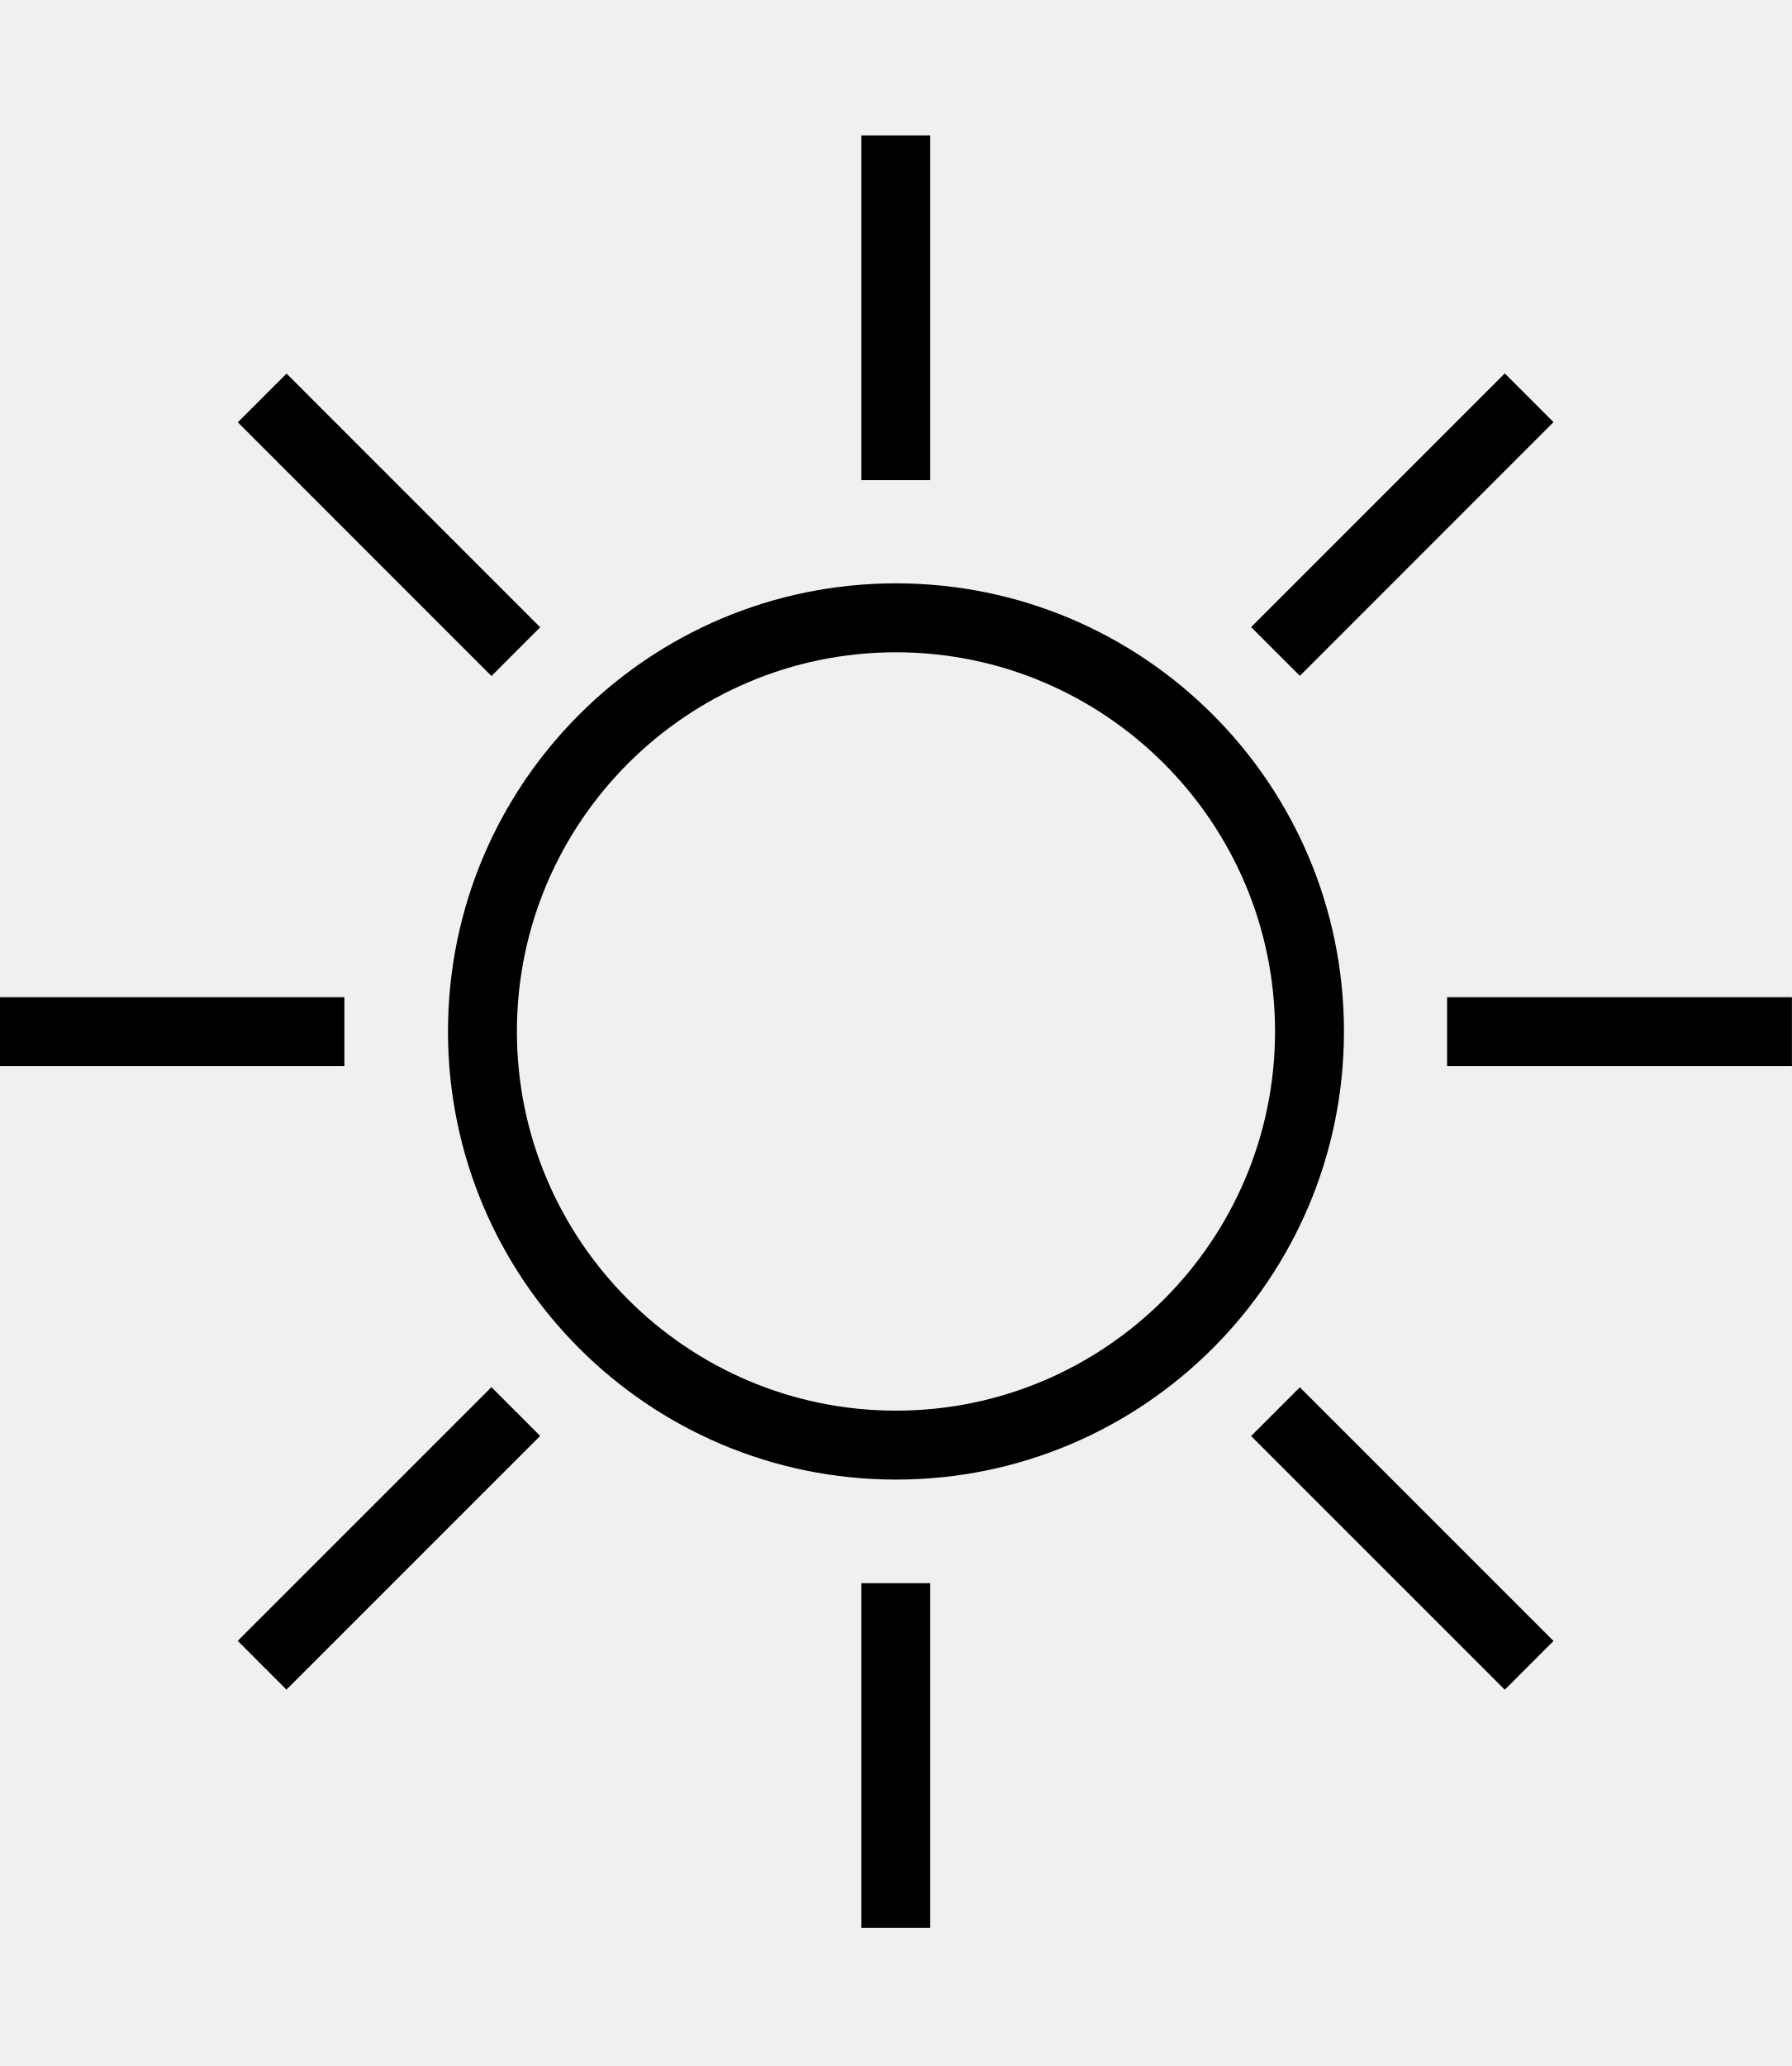
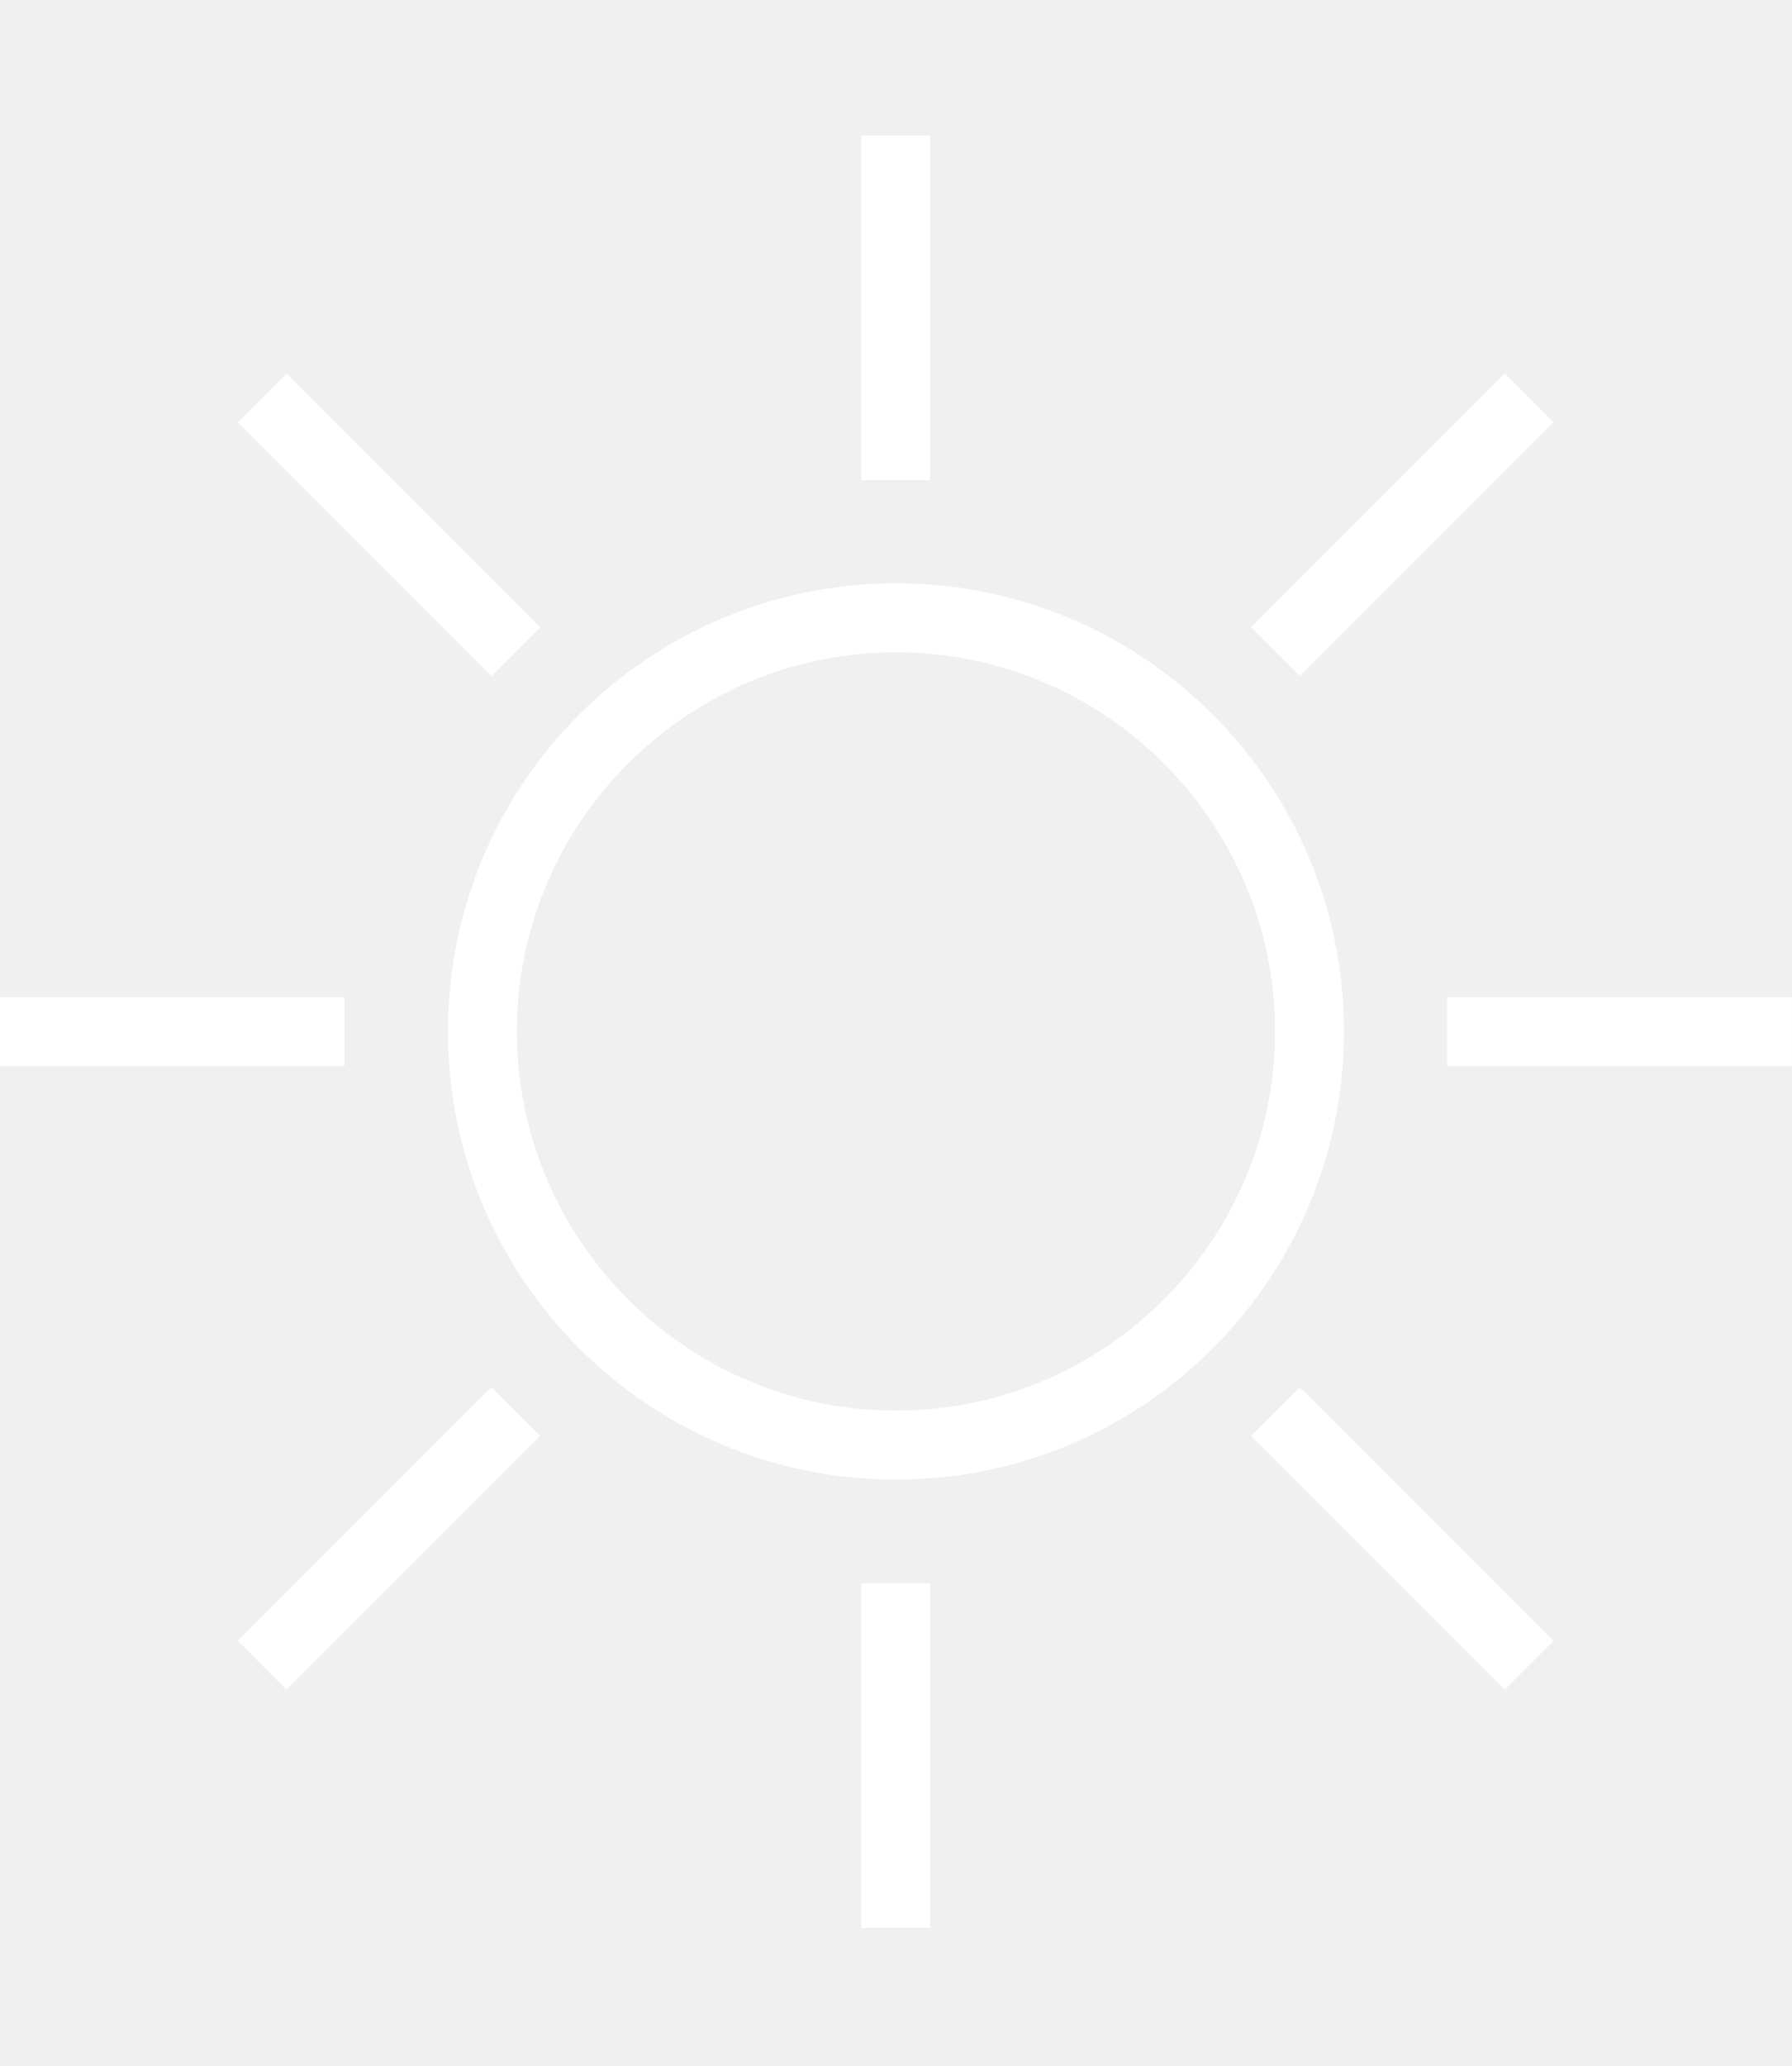
- <svg xmlns="http://www.w3.org/2000/svg" version="1.1" id="Layer_1" x="0px" y="0px" width="444.197px" height="512px" viewBox="1.453 0 444.197 512" enable-background="new 1.453 0 444.197 512" xml:space="preserve">
+ <svg xmlns="http://www.w3.org/2000/svg" fill="white" version="1.1" id="Layer_1" x="0px" y="0px" width="444.197px" height="512px" viewBox="1.453 0 444.197 512" enable-background="new 1.453 0 444.197 512" xml:space="preserve">
  <g>
    <path d="M223.551,144.567c-61.331,0-111.049,49.71-111.049,111.041c0,61.339,49.719,111.065,111.049,111.065   c61.33,0,111.049-49.726,111.049-111.065C334.6,194.277,284.882,144.567,223.551,144.567z M223.551,349.59   c-51.812,0-93.965-42.16-93.965-93.981c0-51.805,42.152-93.957,93.965-93.957c51.812,0,93.965,42.152,93.965,93.957   C317.517,307.43,275.363,349.59,223.551,349.59z" />
    <rect x="214.951" y="33.568" width="17.084" height="85.422" />
    <rect x="214.951" y="392.343" width="17.084" height="85.422" />
    <rect x="1.453" y="247.125" width="85.364" height="17.084" />
    <rect x="360.168" y="247.125" width="85.482" height="17.084" />
    <rect x="340.532" y="85.547" transform="matrix(-0.7071 -0.7071 0.7071 -0.7071 503.9698 468.7683)" width="17.081" height="88.917" />
    <rect x="89.322" y="336.788" transform="matrix(0.707 0.7072 -0.7072 0.707 298.296 42.4937)" width="17.084" height="88.923" />
    <rect x="53.425" y="121.514" transform="matrix(-0.7071 -0.7071 0.7071 -0.7071 75.1333 291.2311)" width="88.916" height="17.082" />
    <rect x="304.608" y="372.74" transform="matrix(0.7072 0.707 -0.707 0.7072 371.7704 -135.158)" width="88.924" height="17.082" />
  </g>
</svg>
